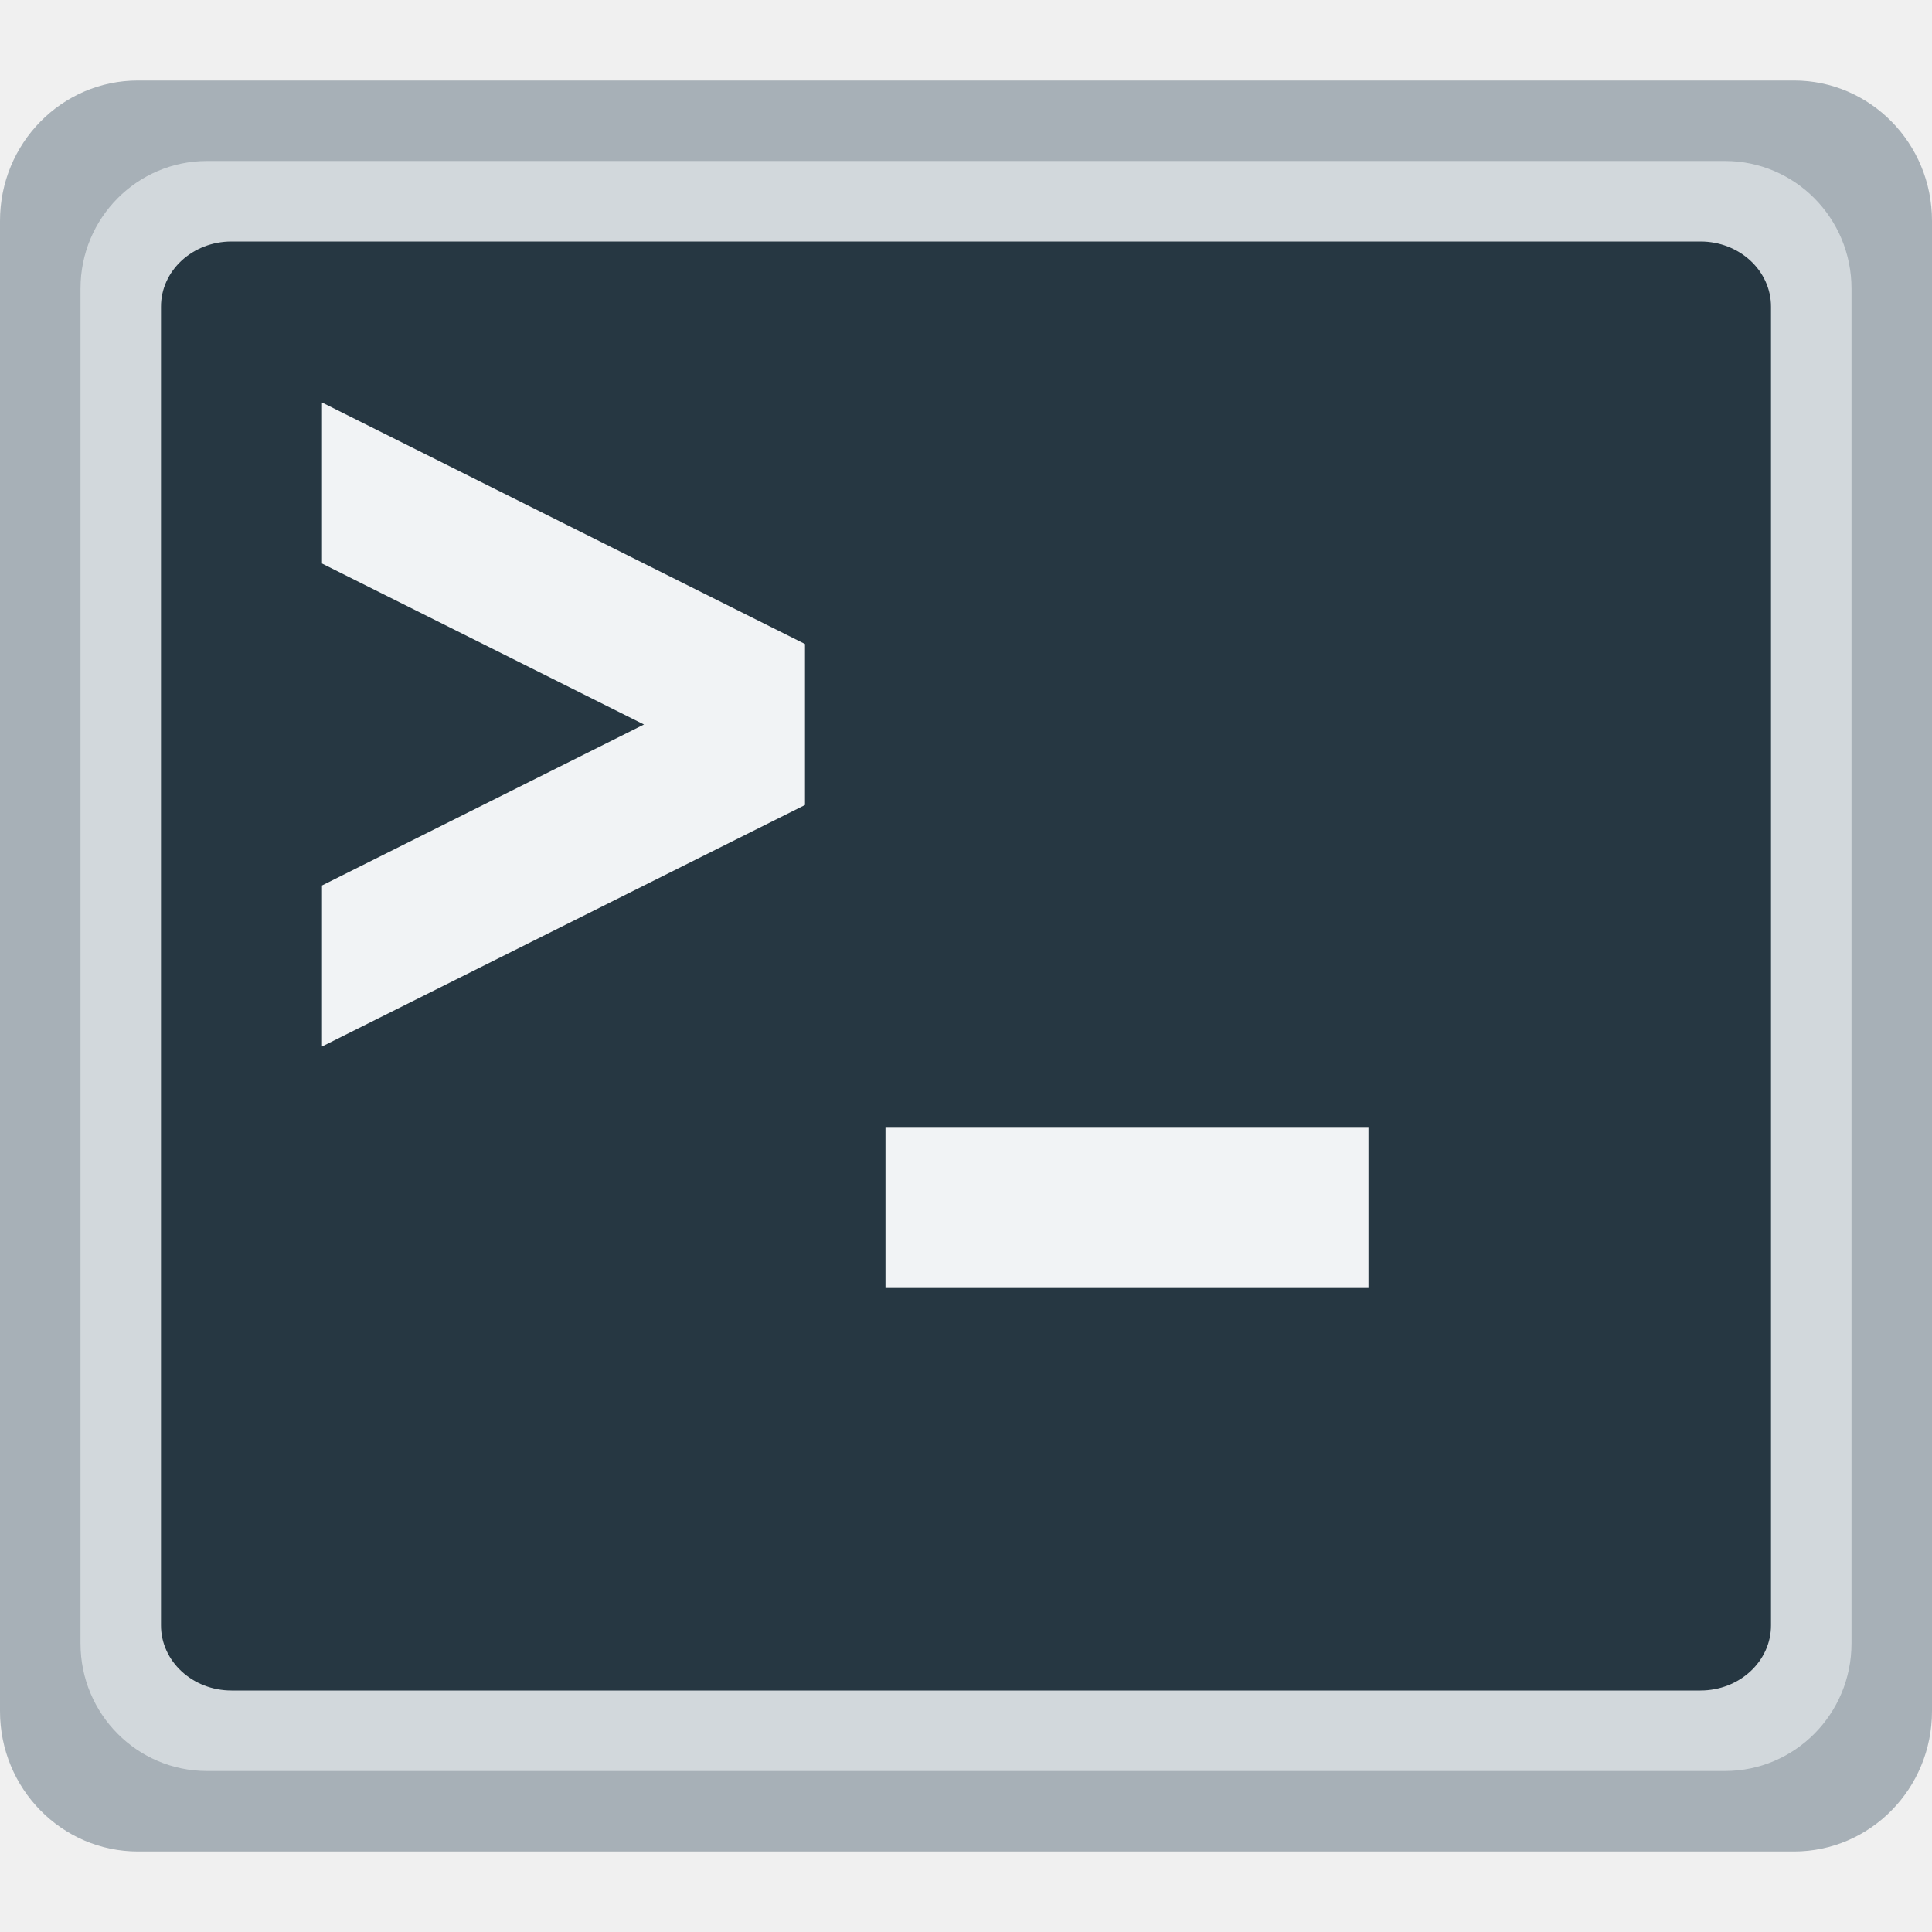
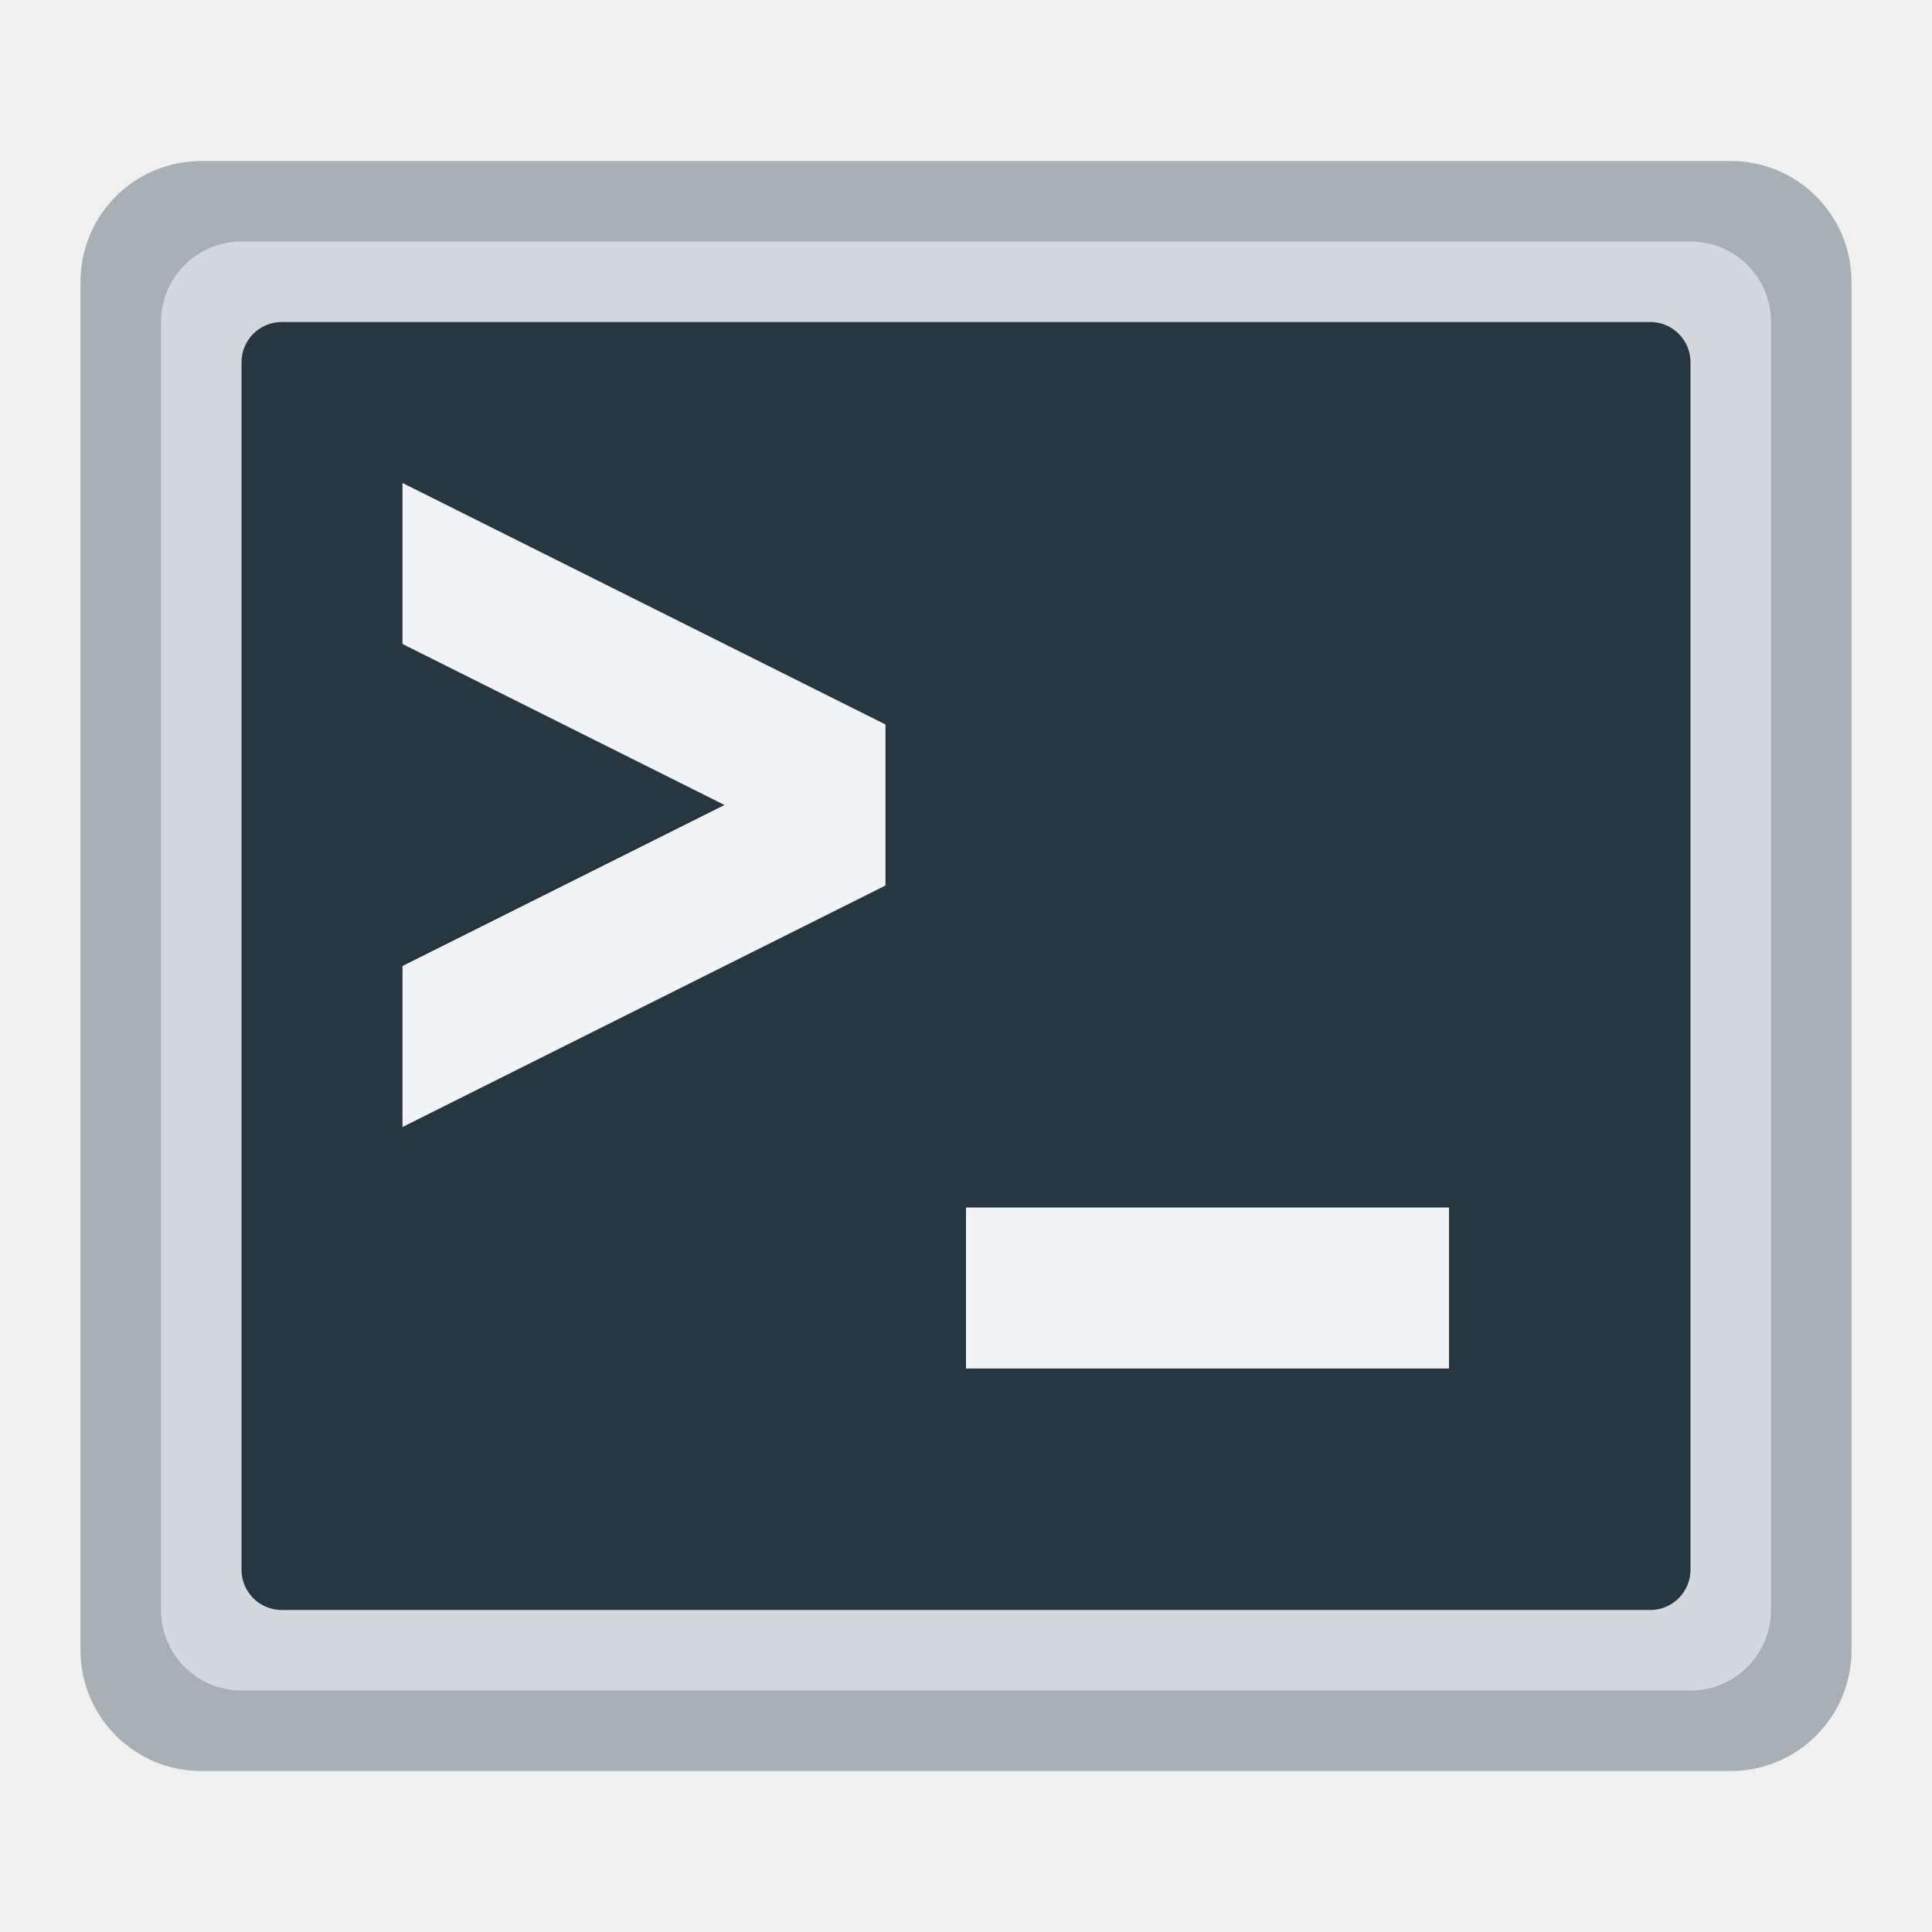
- <svg xmlns="http://www.w3.org/2000/svg" xmlns:ns1="http://www.openswatchbook.org/uri/2009/osb" xmlns:xlink="http://www.w3.org/1999/xlink" width="24" height="24" id="svg11300" version="1.0" style="display:inline;enable-background:new" viewBox="0 0 24 24">
+ <svg xmlns="http://www.w3.org/2000/svg" width="24" height="24" id="svg11300" version="1.0" style="display:inline;enable-background:new" viewBox="0 0 24 24">
  <defs id="defs3">
-     <linearGradient id="linearGradient1076">
-       <stop style="stop-color:#d5d3cf;stop-opacity:1" offset="0" id="stop1064" />
-       <stop id="stop1066" offset="0.036" style="stop-color:#e4e1de;stop-opacity:1" />
-       <stop style="stop-color:#d5d3cf;stop-opacity:1" offset="0.071" id="stop1068" />
-       <stop id="stop1070" offset="0.929" style="stop-color:#d5d3cf;stop-opacity:1" />
-       <stop style="stop-color:#e4e1de;stop-opacity:1" offset="0.964" id="stop1072" />
-       <stop style="stop-color:#d5d3cf;stop-opacity:1" offset="1" id="stop1074" />
-     </linearGradient>
-     <linearGradient id="linearGradient1020" ns1:paint="gradient">
+     <linearGradient id="linearGradient1020">
      <stop style="stop-color:#ffffff;stop-opacity:1;" offset="0" id="stop1016" />
      <stop style="stop-color:#ffffff;stop-opacity:0.094" offset="1" id="stop1018" />
    </linearGradient>
-     <linearGradient y2="619.964" x2="568" y1="619.964" x1="120" gradientTransform="matrix(0.25,0,0,0.25,-19.04719,-264.4533)" gradientUnits="userSpaceOnUse" id="linearGradient1444-2-3-3-3" xlink:href="#linearGradient1076" />
-     <filter style="color-interpolation-filters:sRGB" id="filter949-3" x="-0.012" width="1.023" y="-0.012" height="1.025">
-       <feGaussianBlur stdDeviation="0.54" id="feGaussianBlur951-6" />
-     </filter>
-     <clipPath clipPathUnits="userSpaceOnUse" id="clipPath1023-3-1-9">
-       <g transform="matrix(0.6071429,0,0,0.6071429,884.3743,-242.8023)" style="display:inline;enable-background:new" id="g1064-6-2-2">
-         <g style="display:none" id="g1051-7-7-2">
-           <text id="text1027-5-0-8" y="145.349" x="7.906" style="font-style:normal;font-variant:normal;font-weight:normal;font-stretch:normal;font-size:11.774px;line-height:125%;font-family:Cantarell;-inkscape-font-specification:'Cantarell, Normal';text-align:start;writing-mode:lr-tb;text-anchor:start;display:inline;fill:#000000;fill-opacity:1;stroke:none;stroke-width:0.643;enable-background:new" xml:space="preserve">
-             <tspan style="stroke-width:0.643" y="145.349" x="7.906" id="tspan1025-3-9-9">apps</tspan>
-           </text>
-           <text xml:space="preserve" style="font-style:normal;font-variant:normal;font-weight:bold;font-stretch:normal;font-size:11.774px;line-height:125%;font-family:Cantarell;-inkscape-font-specification:'Cantarell, Bold';text-align:start;writing-mode:lr-tb;text-anchor:start;display:inline;fill:#000000;fill-opacity:1;stroke:none;stroke-width:0.643;enable-background:new" x="7.526" y="161.946" id="text1031-5-3-7">
-             <tspan style="stroke-width:0.643" id="tspan1029-6-6-3" x="7.526" y="161.946">org.gnome.Settings</tspan>
-           </text>
-           <g id="g1033-2-0-6" transform="matrix(7.991171,0,0,8.003641,-167.7909,-4846.078)" style="display:inline;fill:#000000;enable-background:new" />
-           <g transform="translate(-24.00001,23.99999)" style="display:inline;fill:none;fill-opacity:0.251;stroke:#a579b3;stroke-opacity:1;enable-background:new" id="g1035-9-6-1" />
-           <g transform="translate(-24.00001,23.99999)" style="display:inline;fill:none;fill-opacity:0.251;stroke:#a579b3;stroke-opacity:1;enable-background:new" id="g1037-1-2-2" />
-           <rect y="172" x="0" height="128" width="128" id="rect1039-2-6-9" style="display:inline;overflow:visible;visibility:visible;fill:#f0f0f0;fill-opacity:1;fill-rule:nonzero;stroke:none;stroke-width:0.5;marker:none;enable-background:accumulate" />
-           <g transform="matrix(0.25,0,0,0.25,-9.3066406e-6,225)" id="g1049-7-1-3" style="display:inline;enable-background:new">
-             <rect style="opacity:0.1;fill:#2864b0;fill-opacity:1;stroke:none;stroke-width:1;stroke-linecap:butt;stroke-linejoin:miter;stroke-miterlimit:4;stroke-dasharray:none;stroke-dashoffset:0;stroke-opacity:1;marker:none;marker-start:none;marker-mid:none;marker-end:none;paint-order:normal" id="rect1041-0-8-1" width="320" height="448" x="96" y="-180" rx="32" ry="32" />
-             <rect style="display:inline;opacity:0.1;fill:#2864b0;fill-opacity:1;stroke:none;stroke-width:1;stroke-linecap:butt;stroke-linejoin:miter;stroke-miterlimit:4;stroke-dasharray:none;stroke-dashoffset:0;stroke-opacity:1;marker:none;marker-start:none;marker-mid:none;marker-end:none;paint-order:normal;enable-background:new" id="rect1043-9-7-9" width="416" height="416" x="48" y="-164" rx="32" ry="32" />
-             <rect style="display:inline;opacity:0.1;fill:#2864b0;fill-opacity:1;stroke:none;stroke-width:1;stroke-linecap:butt;stroke-linejoin:miter;stroke-miterlimit:4;stroke-dasharray:none;stroke-dashoffset:0;stroke-opacity:1;marker:none;marker-start:none;marker-mid:none;marker-end:none;paint-order:normal;enable-background:new" id="rect1045-3-9-4" width="448" height="320" x="32" y="-116" rx="32" ry="32" />
-             <circle style="opacity:0.1;fill:#2864b0;fill-opacity:1;stroke:none;stroke-width:1;stroke-linecap:butt;stroke-linejoin:miter;stroke-miterlimit:4;stroke-dasharray:none;stroke-dashoffset:0;stroke-opacity:1;marker:none;marker-start:none;marker-mid:none;marker-end:none;paint-order:normal" id="circle1047-6-2-7" r="240" cy="44" cx="256" />
-           </g>
-         </g>
-         <g style="display:inline" id="g1061-0-0-8">
-           <g id="g1053-6-2-4" />
-           <g transform="rotate(45,64,236)" id="g1055-2-3-5" />
-           <g id="g1057-6-7-0" transform="rotate(90,64,236)" />
-           <path style="fill:#070c0f;stroke-width:2" d="m -865.087,228.616 -6.216,18.656 c -0.72,0.272 -1.44,0.56 -2.144,0.88 l -17.576,-8.784 -11.312,11.312 8.8,17.592 a 40,40 0 0 0 -0.928,2.128 l -18.624,6.216 v 16 l 18.656,6.216 c 0.272,0.72 0.56,1.44 0.88,2.144 l -8.784,17.576 11.312,11.312 17.592,-8.8 c 0.696,0.336 1.408,0.64 2.128,0.928 l 6.216,18.624 h 16 l 6.216,-18.656 c 0.72,-0.272 1.44,-0.56 2.144,-0.88 l 17.576,8.784 11.312,-11.312 -8.8,-17.592 c 0.336,-0.696 0.64,-1.408 0.928,-2.128 l 18.624,-6.216 v -16 l -18.656,-6.216 a 39.92,39.92 0 0 0 -0.88,-2.144 l 8.784,-17.576 -11.312,-11.312 -17.592,8.8 a 39.936,39.936 0 0 0 -2.128,-0.928 l -6.216,-18.624 z m 8,32 a 24,24 0 1 1 0,48 24,24 0 0 1 0,-48 z" id="path1059-1-5-3" />
-         </g>
-       </g>
-     </clipPath>
-     <filter style="color-interpolation-filters:sRGB" id="filter949-6" x="-0.012" width="1.023" y="-0.012" height="1.025">
-       <feGaussianBlur stdDeviation="0.54" id="feGaussianBlur951-1" />
-     </filter>
-     <filter style="color-interpolation-filters:sRGB" id="filter949-7" x="-0.012" width="1.023" y="-0.012" height="1.025">
-       <feGaussianBlur stdDeviation="0.54" id="feGaussianBlur951-65" />
-     </filter>
  </defs>
-   <g transform="translate(0,-250)" id="g1063" />
-   <rect style="display:inline;opacity:1;vector-effect:none;fill:#a7b0b7;fill-opacity:1;stroke:none;stroke-width:0.546;stroke-linecap:butt;stroke-linejoin:miter;stroke-miterlimit:4;stroke-dasharray:none;stroke-dashoffset:0;stroke-opacity:1;marker:none;marker-start:none;marker-mid:none;marker-end:none;paint-order:normal;enable-background:new" id="rect929-36-9-9-2" width="24" height="22" x="0" y="1" ry="1.743" rx="1.714" />
-   <rect style="display:inline;opacity:1;vector-effect:none;fill:#f6f5f4;fill-opacity:1;stroke:none;stroke-width:0.011px;stroke-linecap:butt;stroke-linejoin:miter;stroke-miterlimit:4;stroke-dasharray:none;stroke-dashoffset:0;stroke-opacity:1;marker:none;marker-start:none;marker-mid:none;marker-end:none;paint-order:normal;enable-background:new" id="rect929-36-9-9-29" width="112" height="102" x="10.953" y="-201.462" ry="8.079" rx="8" />
-   <rect style="display:inline;opacity:1;vector-effect:none;fill:#263742;fill-opacity:1;stroke:none;stroke-width:0.011px;stroke-linecap:butt;stroke-linejoin:miter;stroke-miterlimit:4;stroke-dasharray:none;stroke-dashoffset:0;stroke-opacity:1;marker:none;marker-start:none;marker-mid:none;marker-end:none;paint-order:normal;enable-background:new" id="rect946-0-7-4-1" width="96" height="84" x="18.953" y="-193.462" ry="3.775" rx="4.205" />
-   <path style="display:inline;opacity:1;vector-effect:none;fill:url(#linearGradient1444-2-3-3-3);fill-opacity:1;stroke:none;stroke-width:0.011px;stroke-linecap:butt;stroke-linejoin:miter;stroke-miterlimit:4;stroke-dasharray:none;stroke-dashoffset:0;stroke-opacity:1;marker:none;marker-start:none;marker-mid:none;marker-end:none;paint-order:normal;enable-background:new" d="m 10.953,-109.462 v 4 c 0,4.432 3.568,8 8,8 h 96 c 4.432,0 8,-3.568 8,-8 v -4 c 0,4.432 -3.568,8 -8,8 H 18.953 c -4.432,0 -8,-3.568 -8,-8 z" id="rect929-3-6-3-9-27" />
-   <g id="g976-09" transform="matrix(0.9411763,0,0,1,-1.282466,-388.4623)" style="display:inline;fill:#f1f3f5;enable-background:new">
-     <path d="M 42.75,211 30,203.272 V 208 l 8.5,5 v 0 L 30,218 v 4.728 L 42.75,215 Z" style="font-style:normal;font-variant:normal;font-weight:bold;font-stretch:normal;font-size:medium;line-height:1.25;font-family:'Source Code Pro';-inkscape-font-specification:'Source Code Pro, Bold';font-variant-ligatures:normal;font-variant-caps:normal;font-variant-numeric:normal;font-feature-settings:normal;text-align:start;letter-spacing:0px;word-spacing:0px;writing-mode:lr-tb;text-anchor:start;fill:#f1f3f5;fill-opacity:1;stroke:none;stroke-width:0.25" id="path972-3" />
-     <path d="m 47,227 2e-6,4 H 64 l -2e-6,-4 z" style="font-style:normal;font-variant:normal;font-weight:bold;font-stretch:normal;font-size:medium;line-height:1.25;font-family:'Source Code Pro';-inkscape-font-specification:'Source Code Pro, Bold';font-variant-ligatures:normal;font-variant-caps:normal;font-variant-numeric:normal;font-feature-settings:normal;text-align:start;letter-spacing:0px;word-spacing:0px;writing-mode:lr-tb;text-anchor:start;fill:#f1f3f5;fill-opacity:1;stroke:none;stroke-width:0.258" id="path974-6" />
-   </g>
-   <rect style="display:inline;opacity:0.4;vector-effect:none;fill:#070c0f;fill-opacity:1;stroke:none;stroke-width:0.011px;stroke-linecap:butt;stroke-linejoin:miter;stroke-miterlimit:4;stroke-dasharray:none;stroke-dashoffset:0;stroke-opacity:1;marker:none;marker-start:none;marker-mid:none;marker-end:none;paint-order:normal;filter:url(#filter949-3);enable-background:new" id="rect929-36-9-9-2-3-7" width="112" height="104" x="-147.949" y="-213.746" ry="8.238" rx="8" />
-   <rect style="display:inline;opacity:1;vector-effect:none;fill:#c1ebf7;fill-opacity:1;stroke:none;stroke-width:0.011px;stroke-linecap:butt;stroke-linejoin:miter;stroke-miterlimit:4;stroke-dasharray:none;stroke-dashoffset:0;stroke-opacity:1;marker:none;marker-start:none;marker-mid:none;marker-end:none;paint-order:normal;enable-background:new" id="rect929-36-9-9-2-5" width="112" height="100" x="-147.949" y="-213.746" ry="7.921" rx="8" />
-   <rect style="display:inline;opacity:1;vector-effect:none;fill:#344958;fill-opacity:1;stroke:none;stroke-width:0.011px;stroke-linecap:butt;stroke-linejoin:miter;stroke-miterlimit:4;stroke-dasharray:none;stroke-dashoffset:0;stroke-opacity:1;marker:none;marker-start:none;marker-mid:none;marker-end:none;paint-order:normal;enable-background:new" id="rect946-0-7-4-0-3" width="96" height="84" x="-139.949" y="-205.746" ry="3.775" rx="4.205" />
-   <path style="display:inline;opacity:1;vector-effect:none;fill:#6acfec;fill-opacity:1;stroke:none;stroke-width:0.011px;stroke-linecap:butt;stroke-linejoin:miter;stroke-miterlimit:4;stroke-dasharray:none;stroke-dashoffset:0;stroke-opacity:1;marker:none;marker-start:none;marker-mid:none;marker-end:none;paint-order:normal;enable-background:new" d="m -147.949,-121.746 v 4 c 0,4.432 3.568,8 8,8 h 96 c 4.432,0 8,-3.568 8,-8 v -4 c 0,4.432 -3.568,8 -8,8 h -96 c -4.432,0 -8,-3.568 -8,-8 z" id="rect929-3-6-3-9-2-5" />
-   <g id="g976-3-6" transform="matrix(0.9411763,0,0,1,-160.1844,-400.7458)" style="display:inline;fill:#ffffff;enable-background:new">
-     <path d="M 42.75,211 30,203.272 V 208 l 8.5,5 v 0 L 30,218 v 4.728 L 42.75,215 Z" style="font-style:normal;font-variant:normal;font-weight:bold;font-stretch:normal;font-size:medium;line-height:1.25;font-family:'Source Code Pro';-inkscape-font-specification:'Source Code Pro, Bold';font-variant-ligatures:normal;font-variant-caps:normal;font-variant-numeric:normal;font-feature-settings:normal;text-align:start;letter-spacing:0px;word-spacing:0px;writing-mode:lr-tb;text-anchor:start;fill:#ffffff;fill-opacity:1;stroke:none;stroke-width:0.25" id="path972-7-2" />
-     <path d="m 47,227 2e-6,4 H 64 l -2e-6,-4 z" style="font-style:normal;font-variant:normal;font-weight:bold;font-stretch:normal;font-size:medium;line-height:1.25;font-family:'Source Code Pro';-inkscape-font-specification:'Source Code Pro, Bold';font-variant-ligatures:normal;font-variant-caps:normal;font-variant-numeric:normal;font-feature-settings:normal;text-align:start;letter-spacing:0px;word-spacing:0px;writing-mode:lr-tb;text-anchor:start;fill:#ffffff;fill-opacity:1;stroke:none;stroke-width:0.258" id="path974-5-9" />
-   </g>
-   <rect style="display:inline;opacity:0.4;vector-effect:none;fill:#070c0f;fill-opacity:1;stroke:none;stroke-width:0.011px;stroke-linecap:butt;stroke-linejoin:miter;stroke-miterlimit:4;stroke-dasharray:none;stroke-dashoffset:0;stroke-opacity:1;marker:none;marker-start:none;marker-mid:none;marker-end:none;paint-order:normal;filter:url(#filter949-6);enable-background:new" id="rect929-36-9-9-2-3-0" width="112" height="104" x="143.576" y="-67.559" ry="8.238" rx="8" />
-   <rect style="display:inline;opacity:1;vector-effect:none;fill:#d2d8dc;fill-opacity:1;stroke:none;stroke-width:0.011px;stroke-linecap:butt;stroke-linejoin:miter;stroke-miterlimit:4;stroke-dasharray:none;stroke-dashoffset:0;stroke-opacity:1;marker:none;marker-start:none;marker-mid:none;marker-end:none;paint-order:normal;enable-background:new" id="rect929-36-9-9-2-6" width="112" height="100" x="143.576" y="-67.559" ry="7.921" rx="8" />
-   <rect style="display:inline;opacity:1;vector-effect:none;fill:#263742;fill-opacity:1;stroke:none;stroke-width:0.011px;stroke-linecap:butt;stroke-linejoin:miter;stroke-miterlimit:4;stroke-dasharray:none;stroke-dashoffset:0;stroke-opacity:1;marker:none;marker-start:none;marker-mid:none;marker-end:none;paint-order:normal;enable-background:new" id="rect946-0-7-4-0-32" width="96" height="84" x="151.576" y="-59.559" ry="3.775" rx="4.205" />
-   <path style="display:inline;opacity:1;vector-effect:none;fill:#a7b0b7;fill-opacity:1;stroke:none;stroke-width:0.011px;stroke-linecap:butt;stroke-linejoin:miter;stroke-miterlimit:4;stroke-dasharray:none;stroke-dashoffset:0;stroke-opacity:1;marker:none;marker-start:none;marker-mid:none;marker-end:none;paint-order:normal;enable-background:new" d="m 143.576,24.441 v 4 c 0,4.432 3.568,8 8,8 h 96 c 4.432,0 8,-3.568 8,-8 v -4 c 0,4.432 -3.568,8 -8,8 h -96 c -4.432,0 -8,-3.568 -8,-8 z" id="rect929-3-6-3-9-2-0" />
-   <g id="g976-3-61" transform="matrix(0.9411763,0,0,1,131.341,-254.5593)" style="display:inline;fill:#ffffff;enable-background:new">
-     <path d="M 42.75,211 30,203.272 V 208 l 8.5,5 v 0 L 30,218 v 4.728 L 42.75,215 Z" style="font-style:normal;font-variant:normal;font-weight:bold;font-stretch:normal;font-size:medium;line-height:1.25;font-family:'Source Code Pro';-inkscape-font-specification:'Source Code Pro, Bold';font-variant-ligatures:normal;font-variant-caps:normal;font-variant-numeric:normal;font-feature-settings:normal;text-align:start;letter-spacing:0px;word-spacing:0px;writing-mode:lr-tb;text-anchor:start;fill:#ffffff;fill-opacity:1;stroke:none;stroke-width:0.25" id="path972-7-5" />
-     <path d="m 47,227 2e-6,4 H 64 l -2e-6,-4 z" style="font-style:normal;font-variant:normal;font-weight:bold;font-stretch:normal;font-size:medium;line-height:1.25;font-family:'Source Code Pro';-inkscape-font-specification:'Source Code Pro, Bold';font-variant-ligatures:normal;font-variant-caps:normal;font-variant-numeric:normal;font-feature-settings:normal;text-align:start;letter-spacing:0px;word-spacing:0px;writing-mode:lr-tb;text-anchor:start;fill:#ffffff;fill-opacity:1;stroke:none;stroke-width:0.258" id="path974-5-5" />
-   </g>
-   <rect style="display:inline;opacity:1;vector-effect:none;fill:#00aade;fill-opacity:0.992;stroke:none;stroke-width:0.011px;stroke-linecap:butt;stroke-linejoin:miter;stroke-miterlimit:4;stroke-dasharray:none;stroke-dashoffset:0;stroke-opacity:1;marker:none;marker-start:none;marker-mid:none;marker-end:none;paint-order:normal;enable-background:new" id="rect946-0-7-4-20-8-4" width="96" height="84" x="268.433" y="-111.036" ry="3.775" rx="4.205" clip-path="url(#clipPath1023-3-1-9)" transform="rotate(90,234.7841,-105.2078)" />
-   <rect style="display:inline;opacity:0.4;vector-effect:none;fill:#070c0f;fill-opacity:1;stroke:none;stroke-width:0.011px;stroke-linecap:butt;stroke-linejoin:miter;stroke-miterlimit:4;stroke-dasharray:none;stroke-dashoffset:0;stroke-opacity:1;marker:none;marker-start:none;marker-mid:none;marker-end:none;paint-order:normal;filter:url(#filter949-7);enable-background:new" id="rect929-36-9-9-2-3-6" width="112" height="104" x="274.932" y="-68.407" ry="8.238" rx="8" />
-   <rect style="display:inline;opacity:1;vector-effect:none;fill:#d2d8dc;fill-opacity:1;stroke:none;stroke-width:0.011px;stroke-linecap:butt;stroke-linejoin:miter;stroke-miterlimit:4;stroke-dasharray:none;stroke-dashoffset:0;stroke-opacity:1;marker:none;marker-start:none;marker-mid:none;marker-end:none;paint-order:normal;enable-background:new" id="rect929-36-9-9-2-9" width="112" height="100" x="274.932" y="-68.407" ry="7.921" rx="8" />
-   <rect style="display:inline;opacity:1;vector-effect:none;fill:#070c0f;fill-opacity:1;stroke:none;stroke-width:0.011px;stroke-linecap:butt;stroke-linejoin:miter;stroke-miterlimit:4;stroke-dasharray:none;stroke-dashoffset:0;stroke-opacity:1;marker:none;marker-start:none;marker-mid:none;marker-end:none;paint-order:normal;enable-background:new" id="rect946-0-7-4-0-37" width="96" height="84" x="282.932" y="-60.407" ry="3.775" rx="4.205" />
-   <path style="display:inline;opacity:1;vector-effect:none;fill:#a7b0b7;fill-opacity:1;stroke:none;stroke-width:0.011px;stroke-linecap:butt;stroke-linejoin:miter;stroke-miterlimit:4;stroke-dasharray:none;stroke-dashoffset:0;stroke-opacity:1;marker:none;marker-start:none;marker-mid:none;marker-end:none;paint-order:normal;enable-background:new" d="m 274.932,23.593 v 4 c 0,4.432 3.568,8 8,8 h 96 c 4.432,0 8,-3.568 8,-8 v -4 c 0,4.432 -3.568,8 -8,8 h -96 c -4.432,0 -8,-3.568 -8,-8 z" id="rect929-3-6-3-9-2-4" />
-   <g id="g976-3-5" transform="matrix(0.9411763,0,0,1,262.6969,-255.4068)" style="display:inline;fill:#ffffff;enable-background:new">
-     <path d="M 42.75,211 30,203.272 V 208 l 8.5,5 v 0 L 30,218 v 4.728 L 42.75,215 Z" style="font-style:normal;font-variant:normal;font-weight:bold;font-stretch:normal;font-size:medium;line-height:1.25;font-family:'Source Code Pro';-inkscape-font-specification:'Source Code Pro, Bold';font-variant-ligatures:normal;font-variant-caps:normal;font-variant-numeric:normal;font-feature-settings:normal;text-align:start;letter-spacing:0px;word-spacing:0px;writing-mode:lr-tb;text-anchor:start;fill:#ffffff;fill-opacity:1;stroke:none;stroke-width:0.25" id="path972-7-25" />
-     <path d="m 47,227 2e-6,4 H 64 l -2e-6,-4 z" style="font-style:normal;font-variant:normal;font-weight:bold;font-stretch:normal;font-size:medium;line-height:1.25;font-family:'Source Code Pro';-inkscape-font-specification:'Source Code Pro, Bold';font-variant-ligatures:normal;font-variant-caps:normal;font-variant-numeric:normal;font-feature-settings:normal;text-align:start;letter-spacing:0px;word-spacing:0px;writing-mode:lr-tb;text-anchor:start;fill:#ffffff;fill-opacity:1;stroke:none;stroke-width:0.258" id="path974-5-4" />
-   </g>
-   <rect style="display:inline;opacity:1;vector-effect:none;fill:#d2d8dc;fill-opacity:1;stroke:none;stroke-width:0.498;stroke-linecap:butt;stroke-linejoin:miter;stroke-miterlimit:4;stroke-dasharray:none;stroke-dashoffset:0;stroke-opacity:1;marker:none;marker-start:none;marker-mid:none;marker-end:none;paint-order:normal;enable-background:new" id="rect929-36-9-9-2-3-67" width="22" height="20" x="1" y="2" ry="1.584" rx="1.571" />
-   <rect style="display:inline;opacity:1;vector-effect:none;fill:#263742;fill-opacity:1;stroke:none;stroke-width:0.002px;stroke-linecap:butt;stroke-linejoin:miter;stroke-miterlimit:4;stroke-dasharray:none;stroke-dashoffset:0;stroke-opacity:1;marker:none;marker-start:none;marker-mid:none;marker-end:none;paint-order:normal;enable-background:new" id="rect946-0-7-4-0" width="20" height="18" x="2" y="3" ry="0.809" rx="0.876" />
-   <path id="path992" d="m 4,5 6,3 v 2 L 4,13 V 11 L 8,9 4,7 V 5" style="display:inline;fill:#f1f3f5;fill-opacity:1;stroke:none;stroke-width:1px;stroke-linecap:butt;stroke-linejoin:miter;stroke-opacity:1;enable-background:new" />
-   <g style="display:inline;fill:#f1f3f5;enable-background:new" transform="matrix(0.2773109,0,0,0.3928571,-4.819325,-74.75)" id="g976-3">
-     <path id="path974-5" style="font-style:normal;font-variant:normal;font-weight:bold;font-stretch:normal;font-size:medium;line-height:1.25;font-family:'Source Code Pro';-inkscape-font-specification:'Source Code Pro, Bold';font-variant-ligatures:normal;font-variant-caps:normal;font-variant-numeric:normal;font-feature-settings:normal;text-align:start;letter-spacing:0px;word-spacing:0px;writing-mode:lr-tb;text-anchor:start;fill:#f1f3f5;fill-opacity:1;stroke:none;stroke-width:0.328" d="m 57.045,225.909 3e-6,5.091 h 21.636 l -10e-7,-5.091 z" />
-   </g>
+   <rect style="display:inline;opacity:1;fill:#a7b0b7;fill-opacity:1;stroke:none;stroke-width:1;stroke-linecap:butt;stroke-linejoin:miter;stroke-miterlimit:4;stroke-dasharray:none;stroke-dashoffset:0;stroke-opacity:1;marker:none;marker-start:none;marker-mid:none;marker-end:none;paint-order:normal;enable-background:new" id="rect929-36-9-9-2" width="22" height="20" x="1" y="2" ry="1.5" rx="1.5" />
+   <rect style="display:inline;opacity:1;fill:#d2d8dc;fill-opacity:1;stroke:none;stroke-width:1;stroke-linecap:butt;stroke-linejoin:miter;stroke-miterlimit:4;stroke-dasharray:none;stroke-dashoffset:0;stroke-opacity:1;marker:none;marker-start:none;marker-mid:none;marker-end:none;paint-order:normal;enable-background:new" id="rect929-36-9-9-2-3-67" width="20" height="18" x="2" y="3" ry="1" rx="1" />
+   <rect style="display:inline;opacity:1;fill:#263742;fill-opacity:1;stroke:none;stroke-width:1;stroke-linecap:butt;stroke-linejoin:miter;stroke-miterlimit:4;stroke-dasharray:none;stroke-dashoffset:0;stroke-opacity:1;marker:none;marker-start:none;marker-mid:none;marker-end:none;paint-order:normal;enable-background:new" id="rect946-0-7-4-0" width="18" height="16" x="3" y="4" ry="0.5" rx="0.5" />
+   <path id="path992" d="m 5,6 6,3 v 2 L 5,14 V 12 L 9,10 5,8 V 6" style="display:inline;fill:#f1f3f5;fill-opacity:1;stroke:none;stroke-width:1px;stroke-linecap:butt;stroke-linejoin:miter;stroke-opacity:1;enable-background:new" />
+   <path id="path974-5" style="font-style:normal;font-variant:normal;font-weight:bold;font-stretch:normal;font-size:medium;line-height:1.25;font-family:'Source Code Pro';-inkscape-font-specification:'Source Code Pro, Bold';font-variant-ligatures:normal;font-variant-caps:normal;font-variant-numeric:normal;font-feature-settings:normal;text-align:start;letter-spacing:0px;word-spacing:0px;writing-mode:lr-tb;text-anchor:start;fill:#f1f3f5;fill-opacity:1;stroke:none;stroke-width:1;stroke-dasharray:none" d="m 12,15 1e-6,2 H 18 v -2 z" />
</svg>
